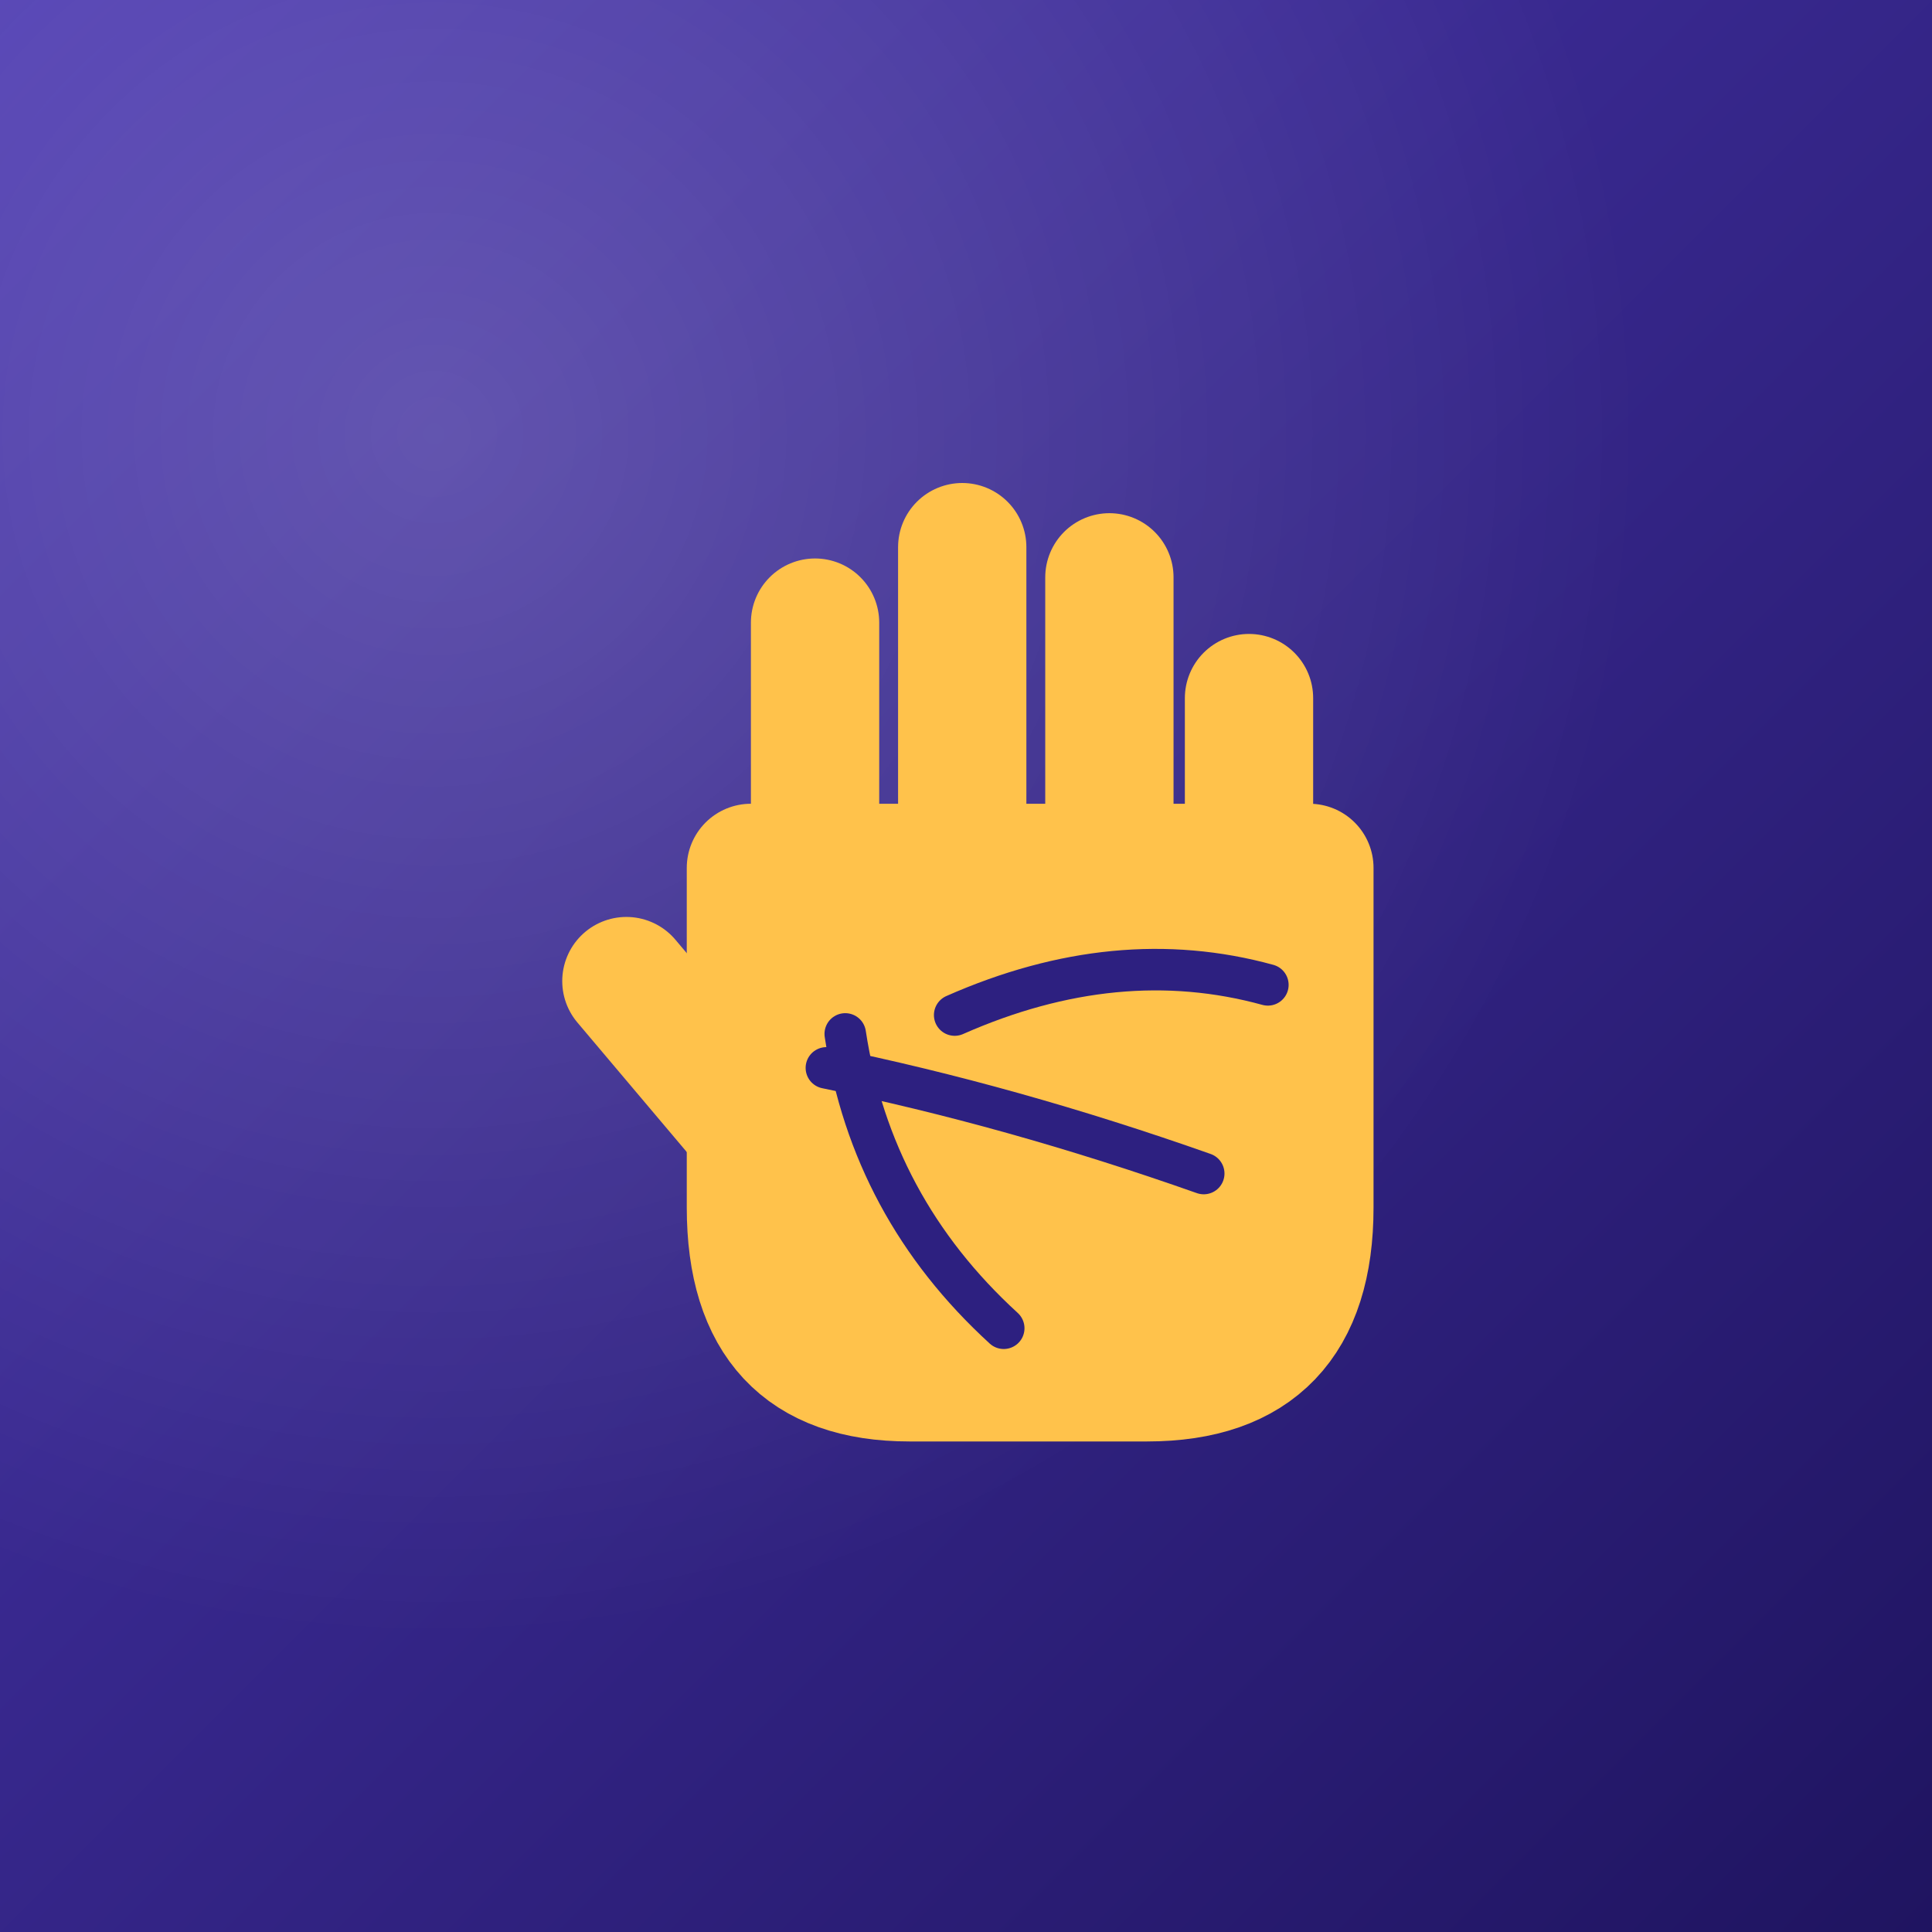
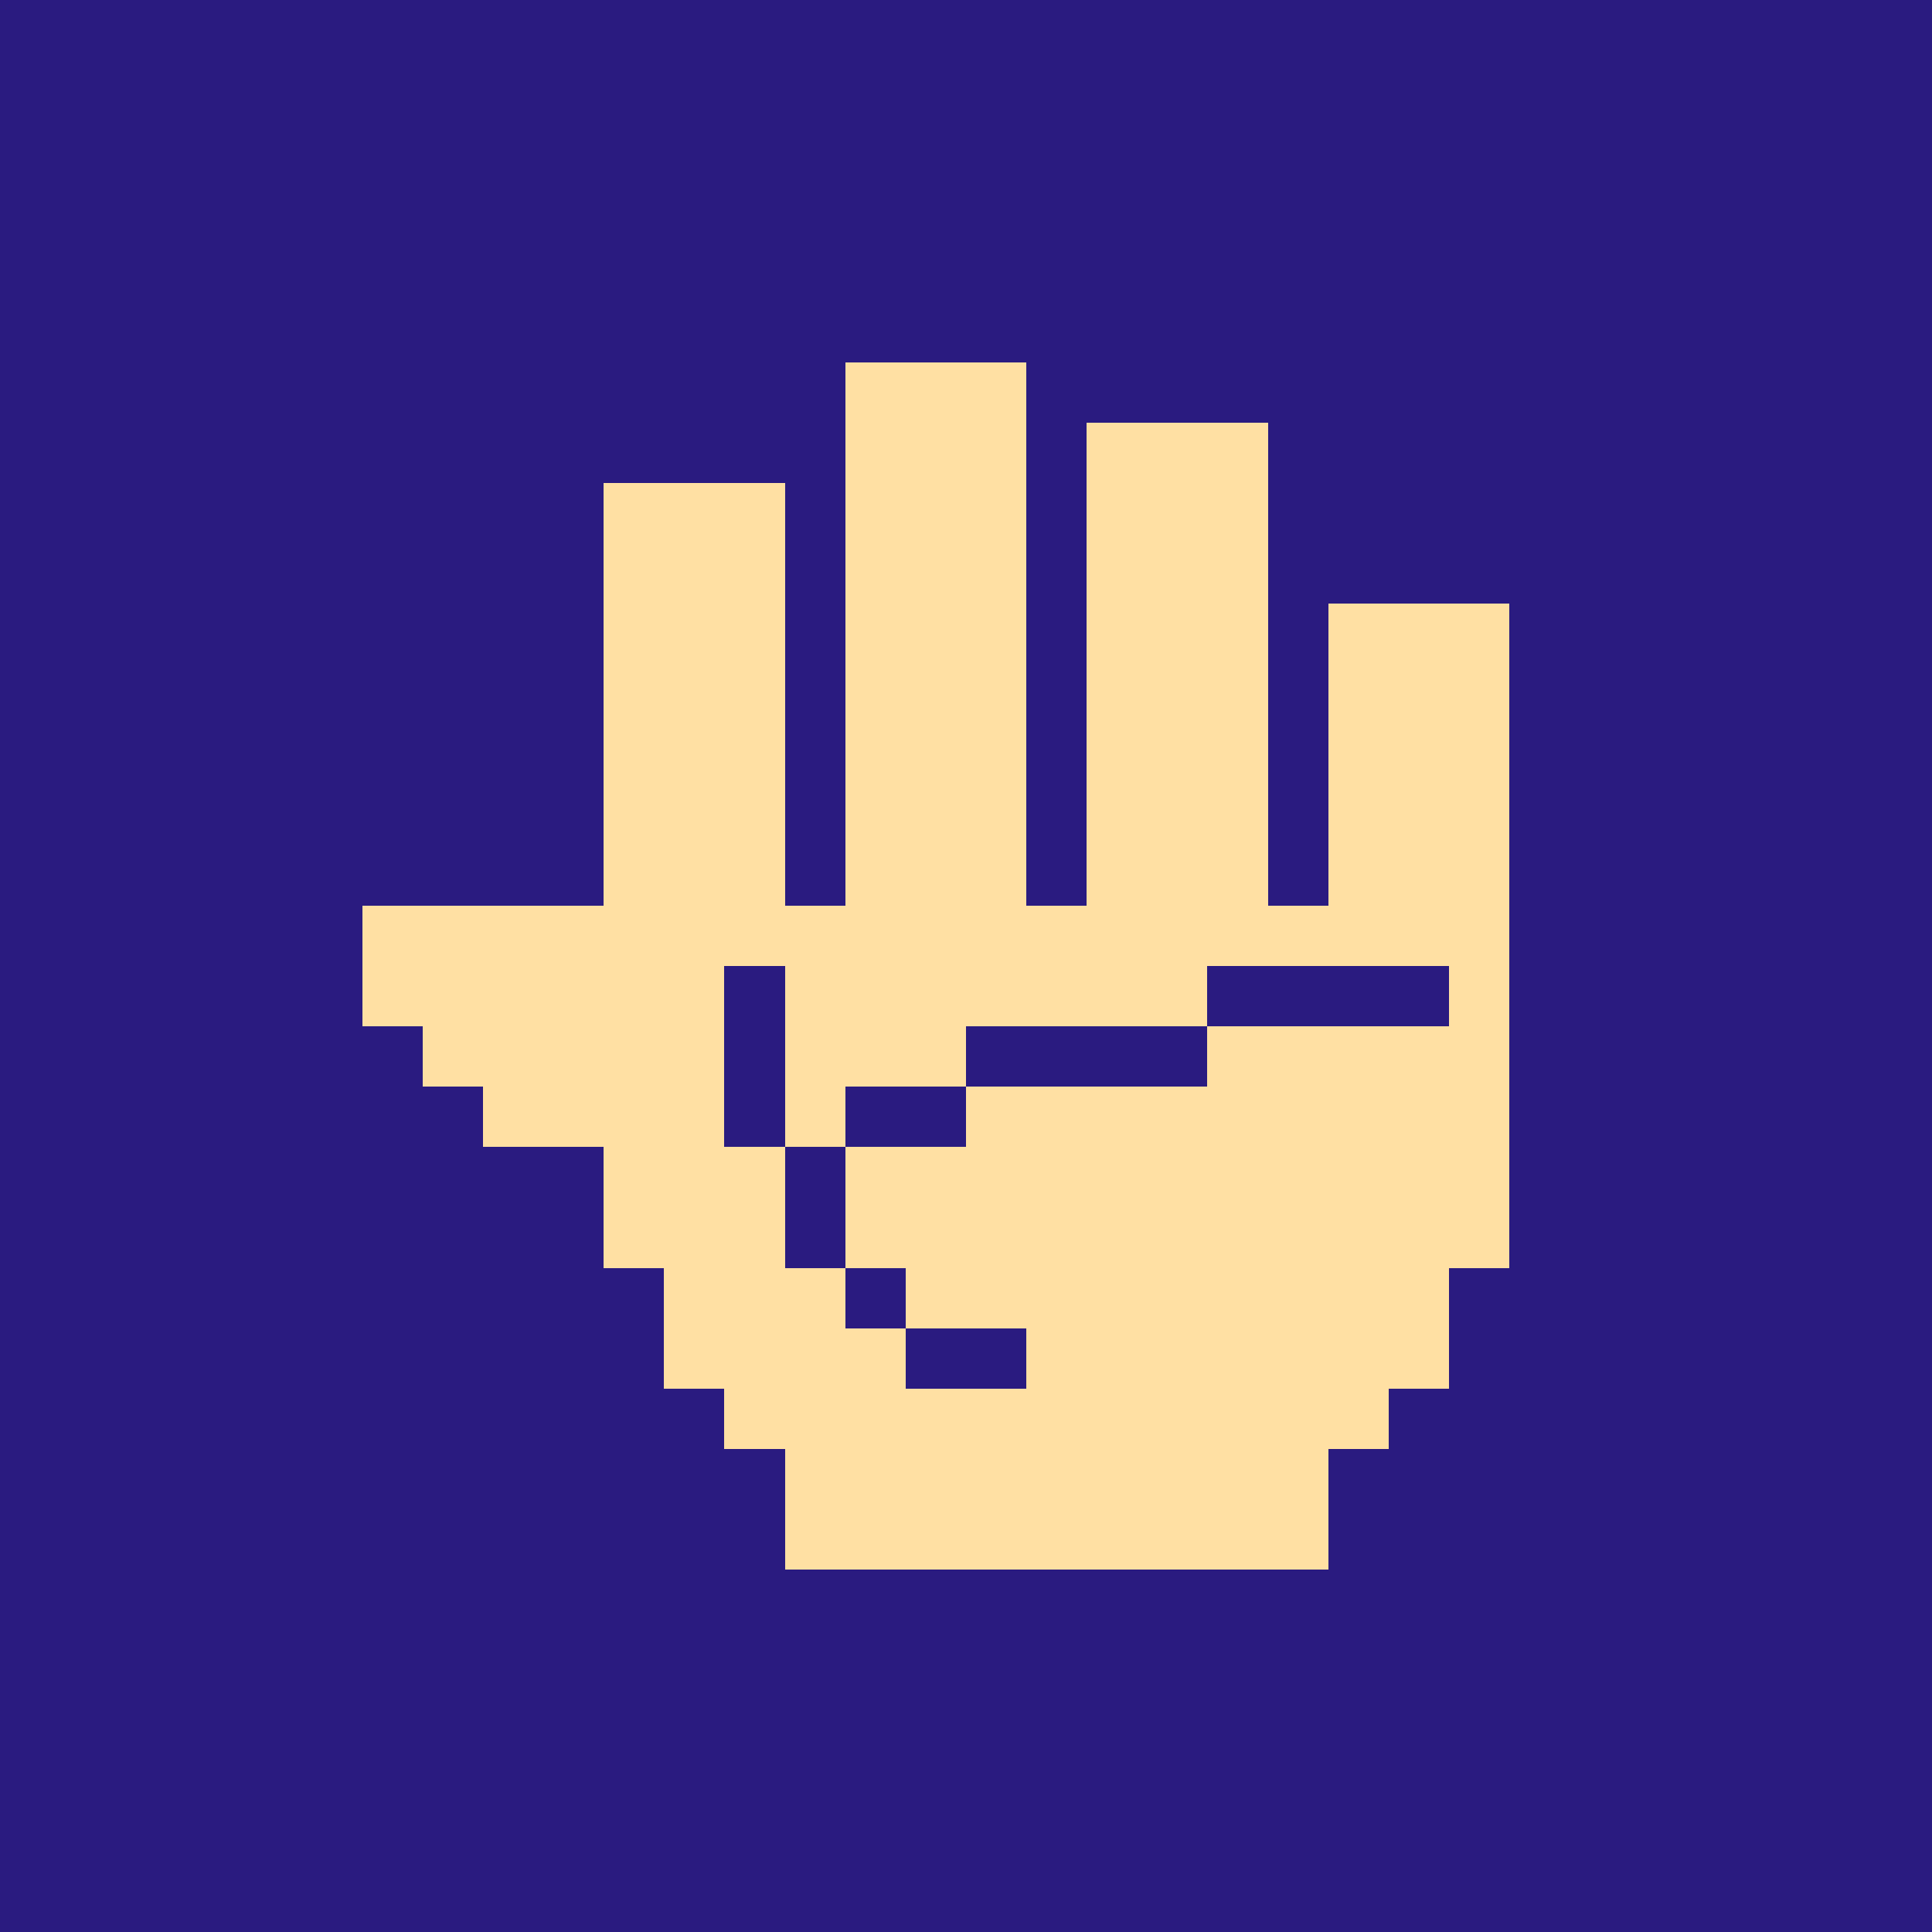
- <svg xmlns="http://www.w3.org/2000/svg" viewBox="0 0 1024 1024" role="img" aria-labelledby="title">
-   <defs>
-     <linearGradient id="bg" x1="0" y1="0" x2="1" y2="1">
-       <stop offset="0" stop-color="#4A37B0" />
-       <stop offset="1" stop-color="#1F1460" />
-     </linearGradient>
-     <radialGradient id="hl" cx="230" cy="230" r="640" gradientUnits="userSpaceOnUse">
-       <stop offset="0" stop-color="#ffffff" stop-opacity="0.18" />
-       <stop offset="1" stop-color="#ffffff" stop-opacity="0" />
-     </radialGradient>
-   </defs>
-   <rect width="1024" height="1024" fill="url(#bg)" />
-   <rect width="1024" height="1024" fill="url(#hl)" />
-   <g transform="translate(36 0)" fill="#FFC24B" stroke="#FFC24B" stroke-width="68" stroke-linecap="round" stroke-linejoin="round">
-     <path d="M396 480V330M474 470V290M552 470V306M626 490V370M372 610L296 520" fill="none" />
-     <path d="M362 460H658V640Q658 730 572 730H446Q362 730 362 640Z" />
-     <g fill="none" stroke="#2D2080" stroke-width="22">
-       <path d="M636 522Q556 500 470 538" />
-       <path d="M402 566Q500 586 602 622" />
-       <path d="M412 548Q426 640 496 704" />
-     </g>
-   </g>
+ <svg xmlns="http://www.w3.org/2000/svg" viewBox="0 0 1024 1024" shape-rendering="crispEdges">
+   <rect width="1024" height="1024" fill="#2A1B80" />
+   <path fill="#FFE0A3" d="M448 192h96v288h-96zM576 224h96v256h-96zM320 256h96v224h-96zM704 320h96v160h-96zM192 480h608v32h-608zM192 512h192v32h-192zM416 512h224v32h-224zM768 512h32v32h-32zM224 544h160v32h-160zM416 544h96v32h-96zM640 544h160v32h-160zM256 576h128v32h-128zM416 576h32v32h-32zM512 576h288v32h-288zM320 608h96v64h-96zM448 608h352v64h-352zM352 672h96v32h-96zM480 672h288v32h-288zM352 704h128v32h-128zM544 704h224v32h-224zM384 736h352v32h-352zM416 768h288v64h-288z" />
</svg>
